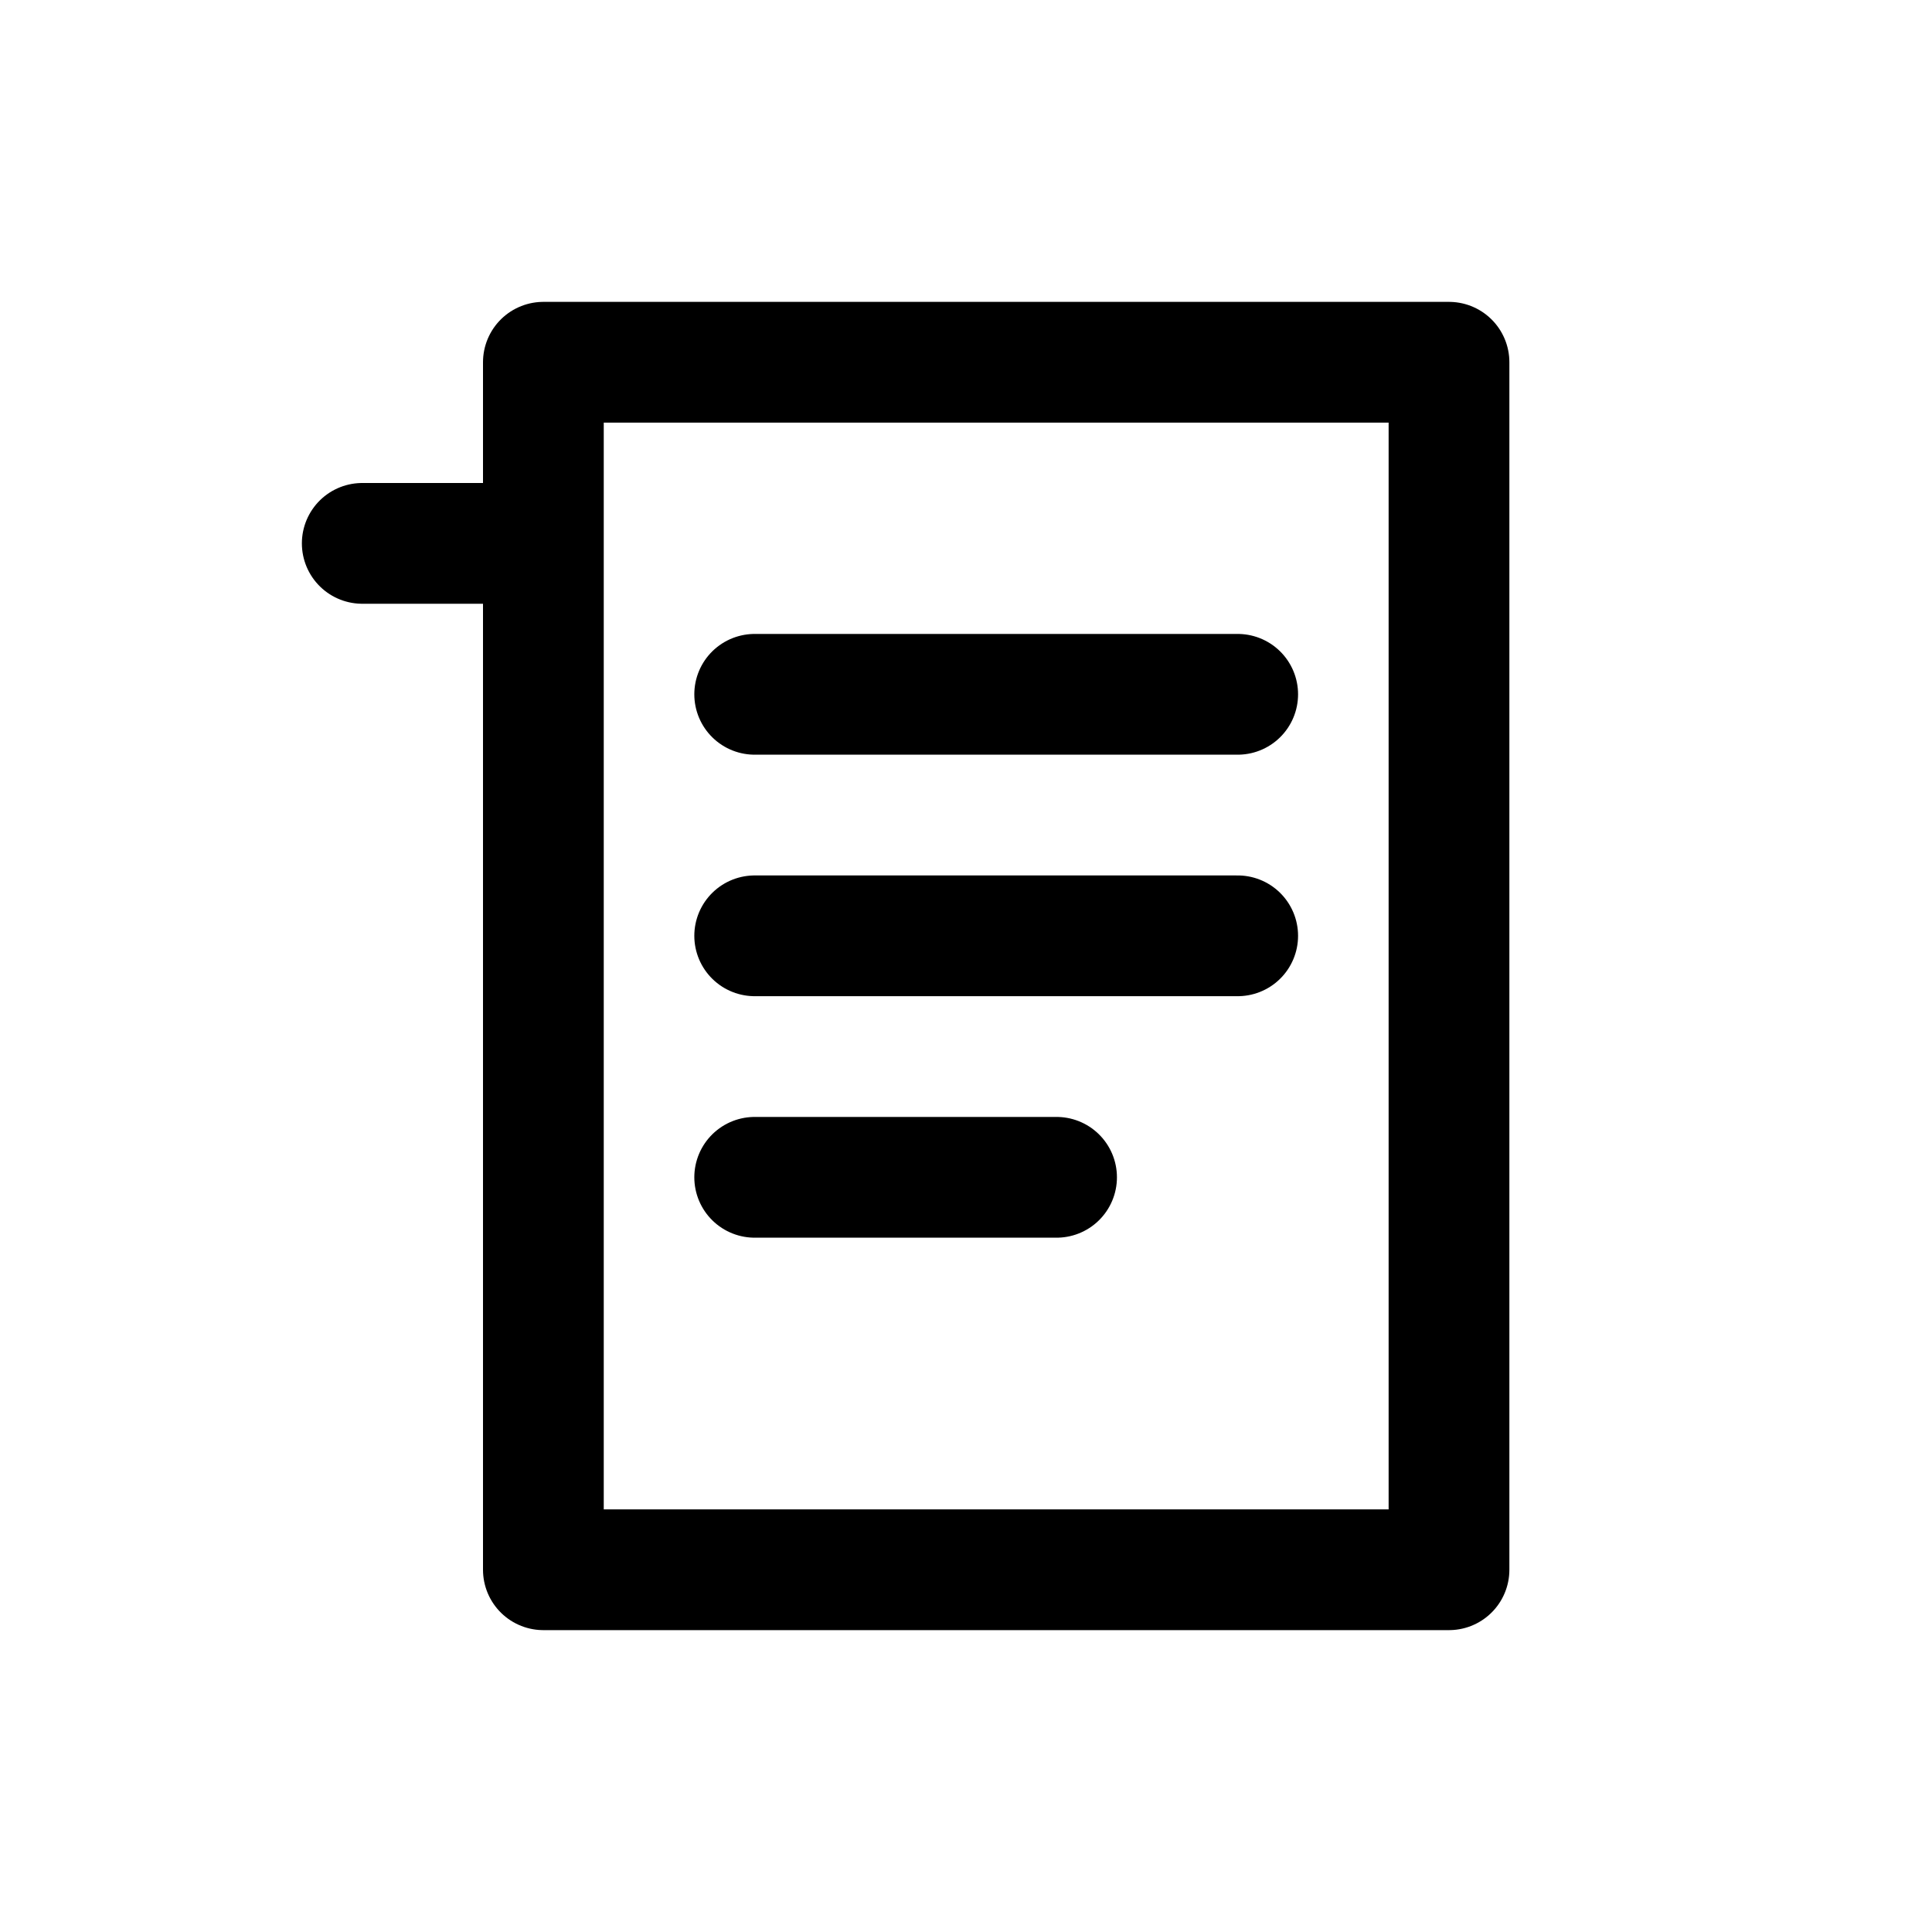
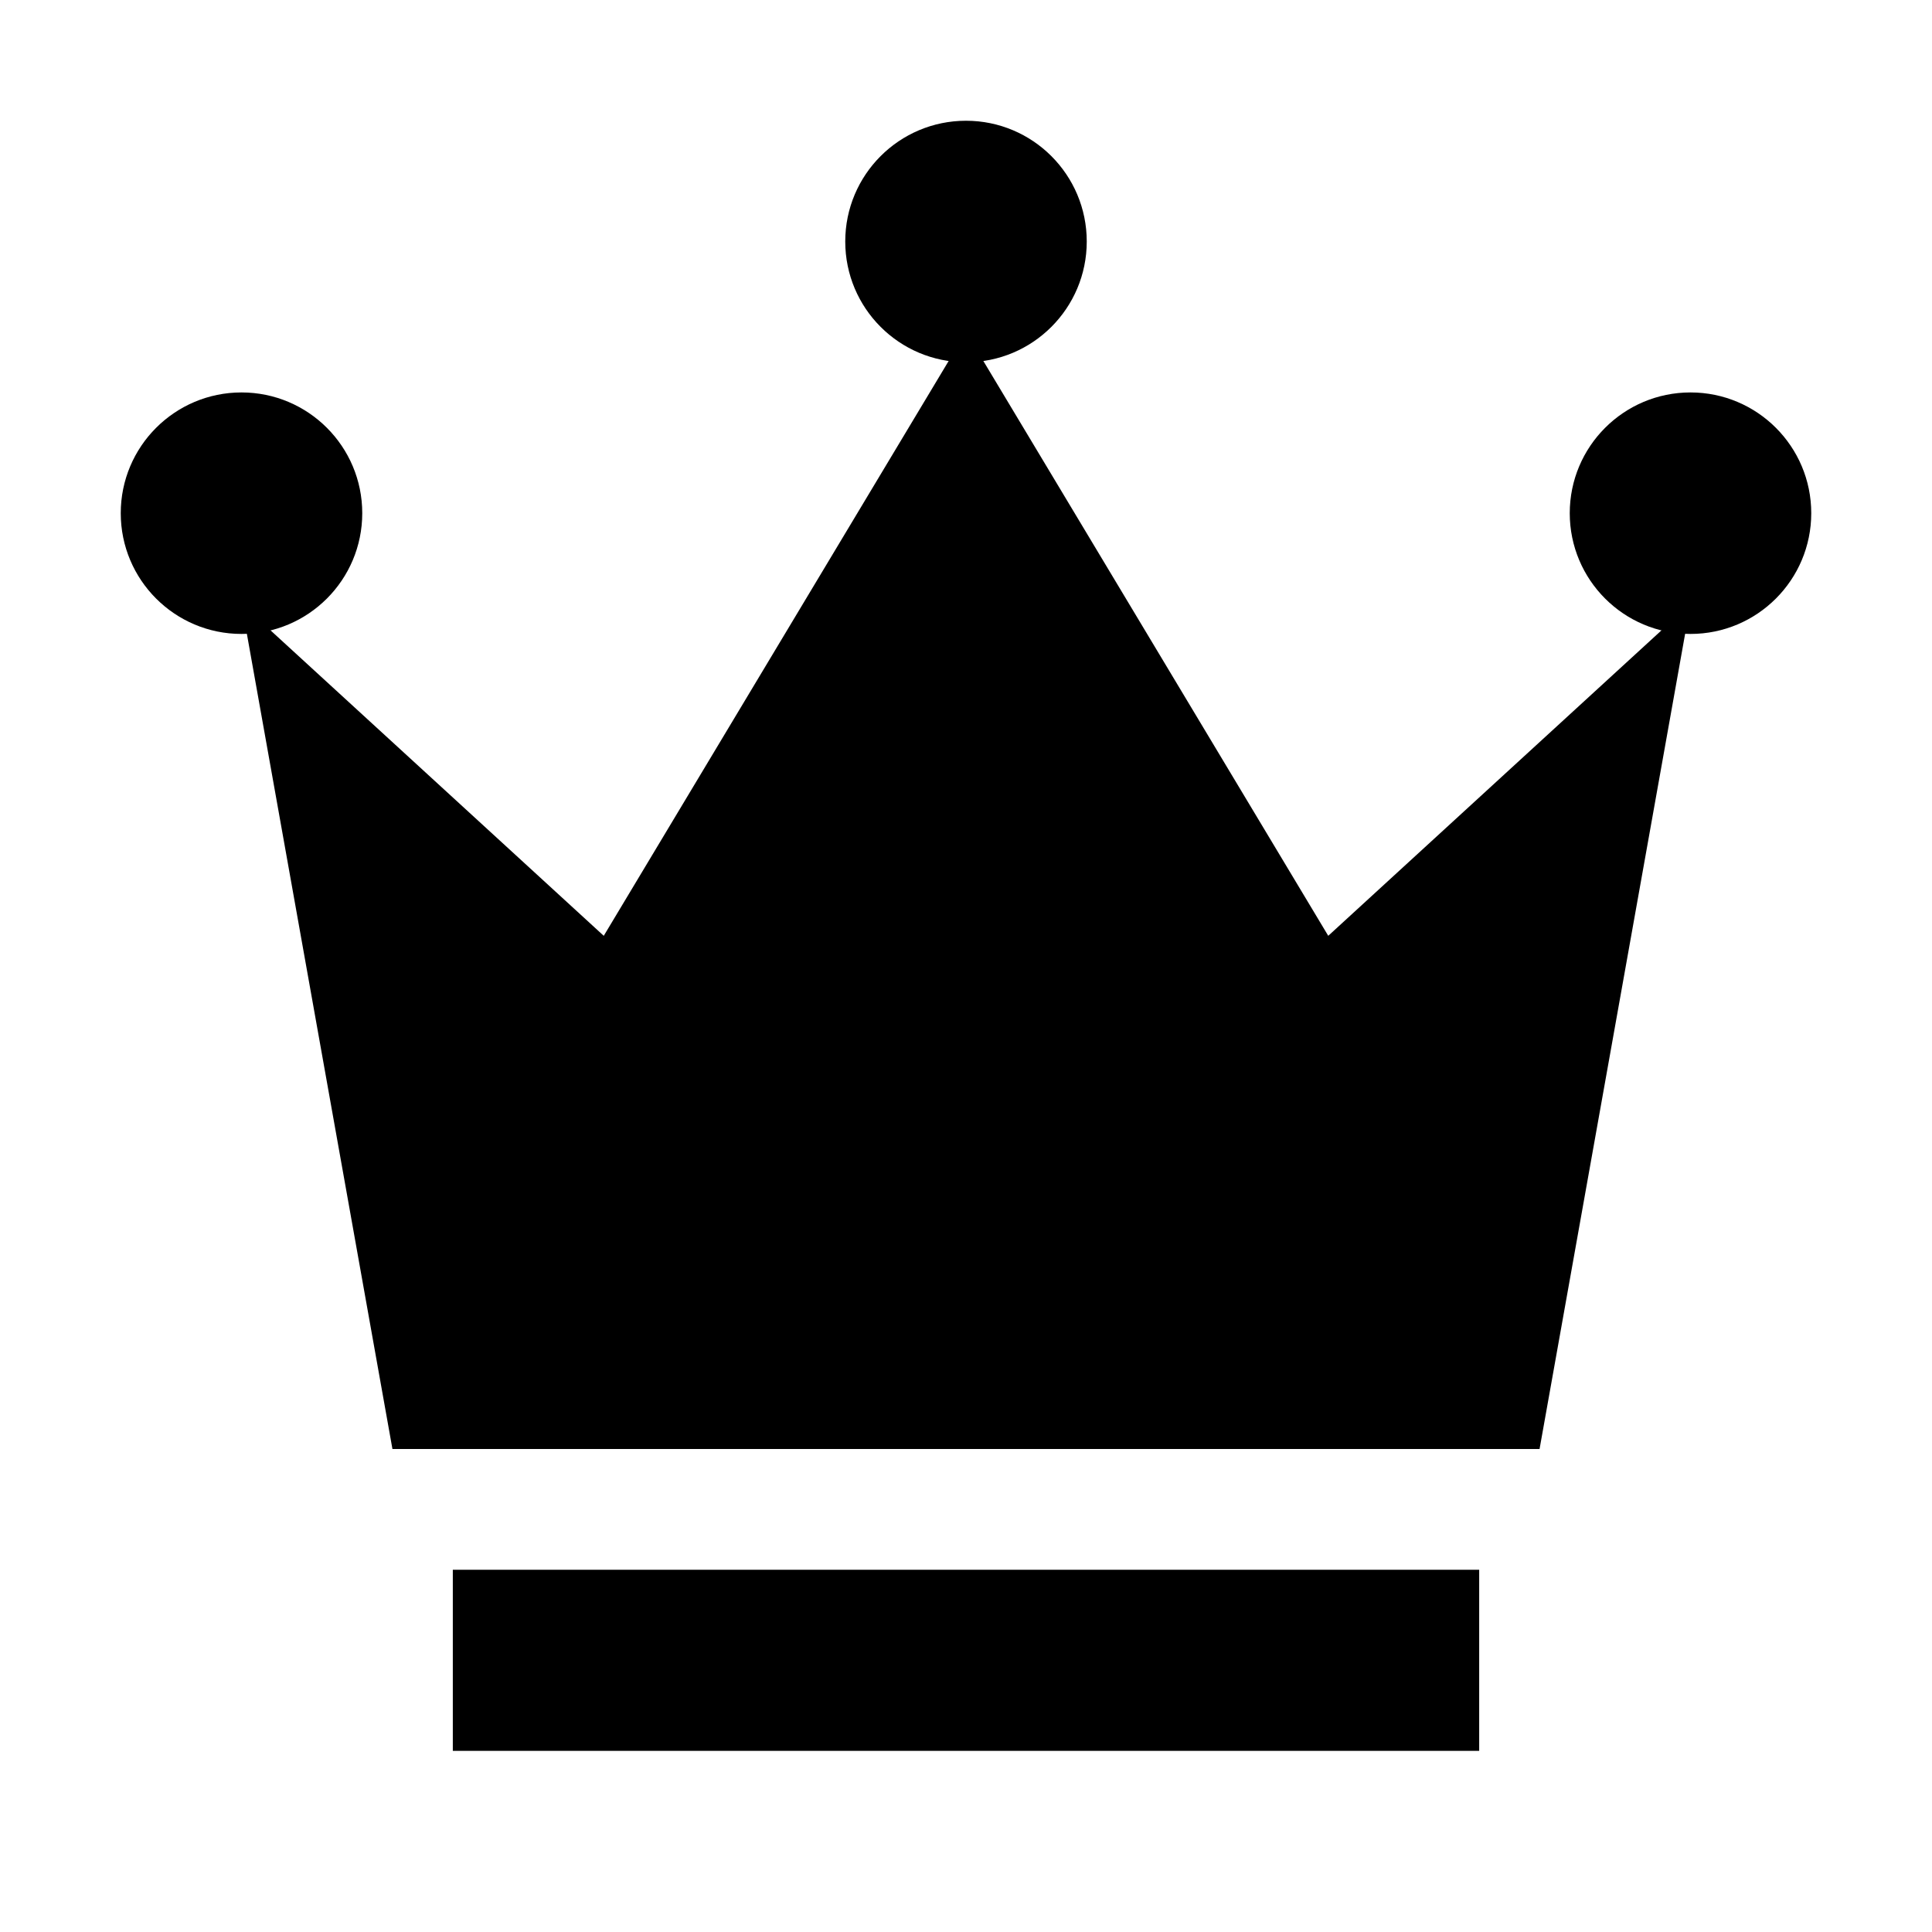
- <svg xmlns="http://www.w3.org/2000/svg" viewBox="0 0 64 64" fill="none" stroke="currentColor" stroke-width="4" stroke-linecap="round" stroke-linejoin="round">
-   <path d="M18 12h30v40H18V12zM12 18h6v34h24" />
-   <path d="M25 23h16M25 31h16M25 39h10" />
+ <svg xmlns="http://www.w3.org/2000/svg" viewBox="0 0 64 64" fill="currentColor">
+   <path d="M8 20l12 11 12-20 12 20 12-11-5 28H13L8 20zm7 32h34v6H15v-6z" />
+   <circle cx="8" cy="17" r="4" />
+   <circle cx="32" cy="8" r="4" />
+   <circle cx="56" cy="17" r="4" />
</svg>
